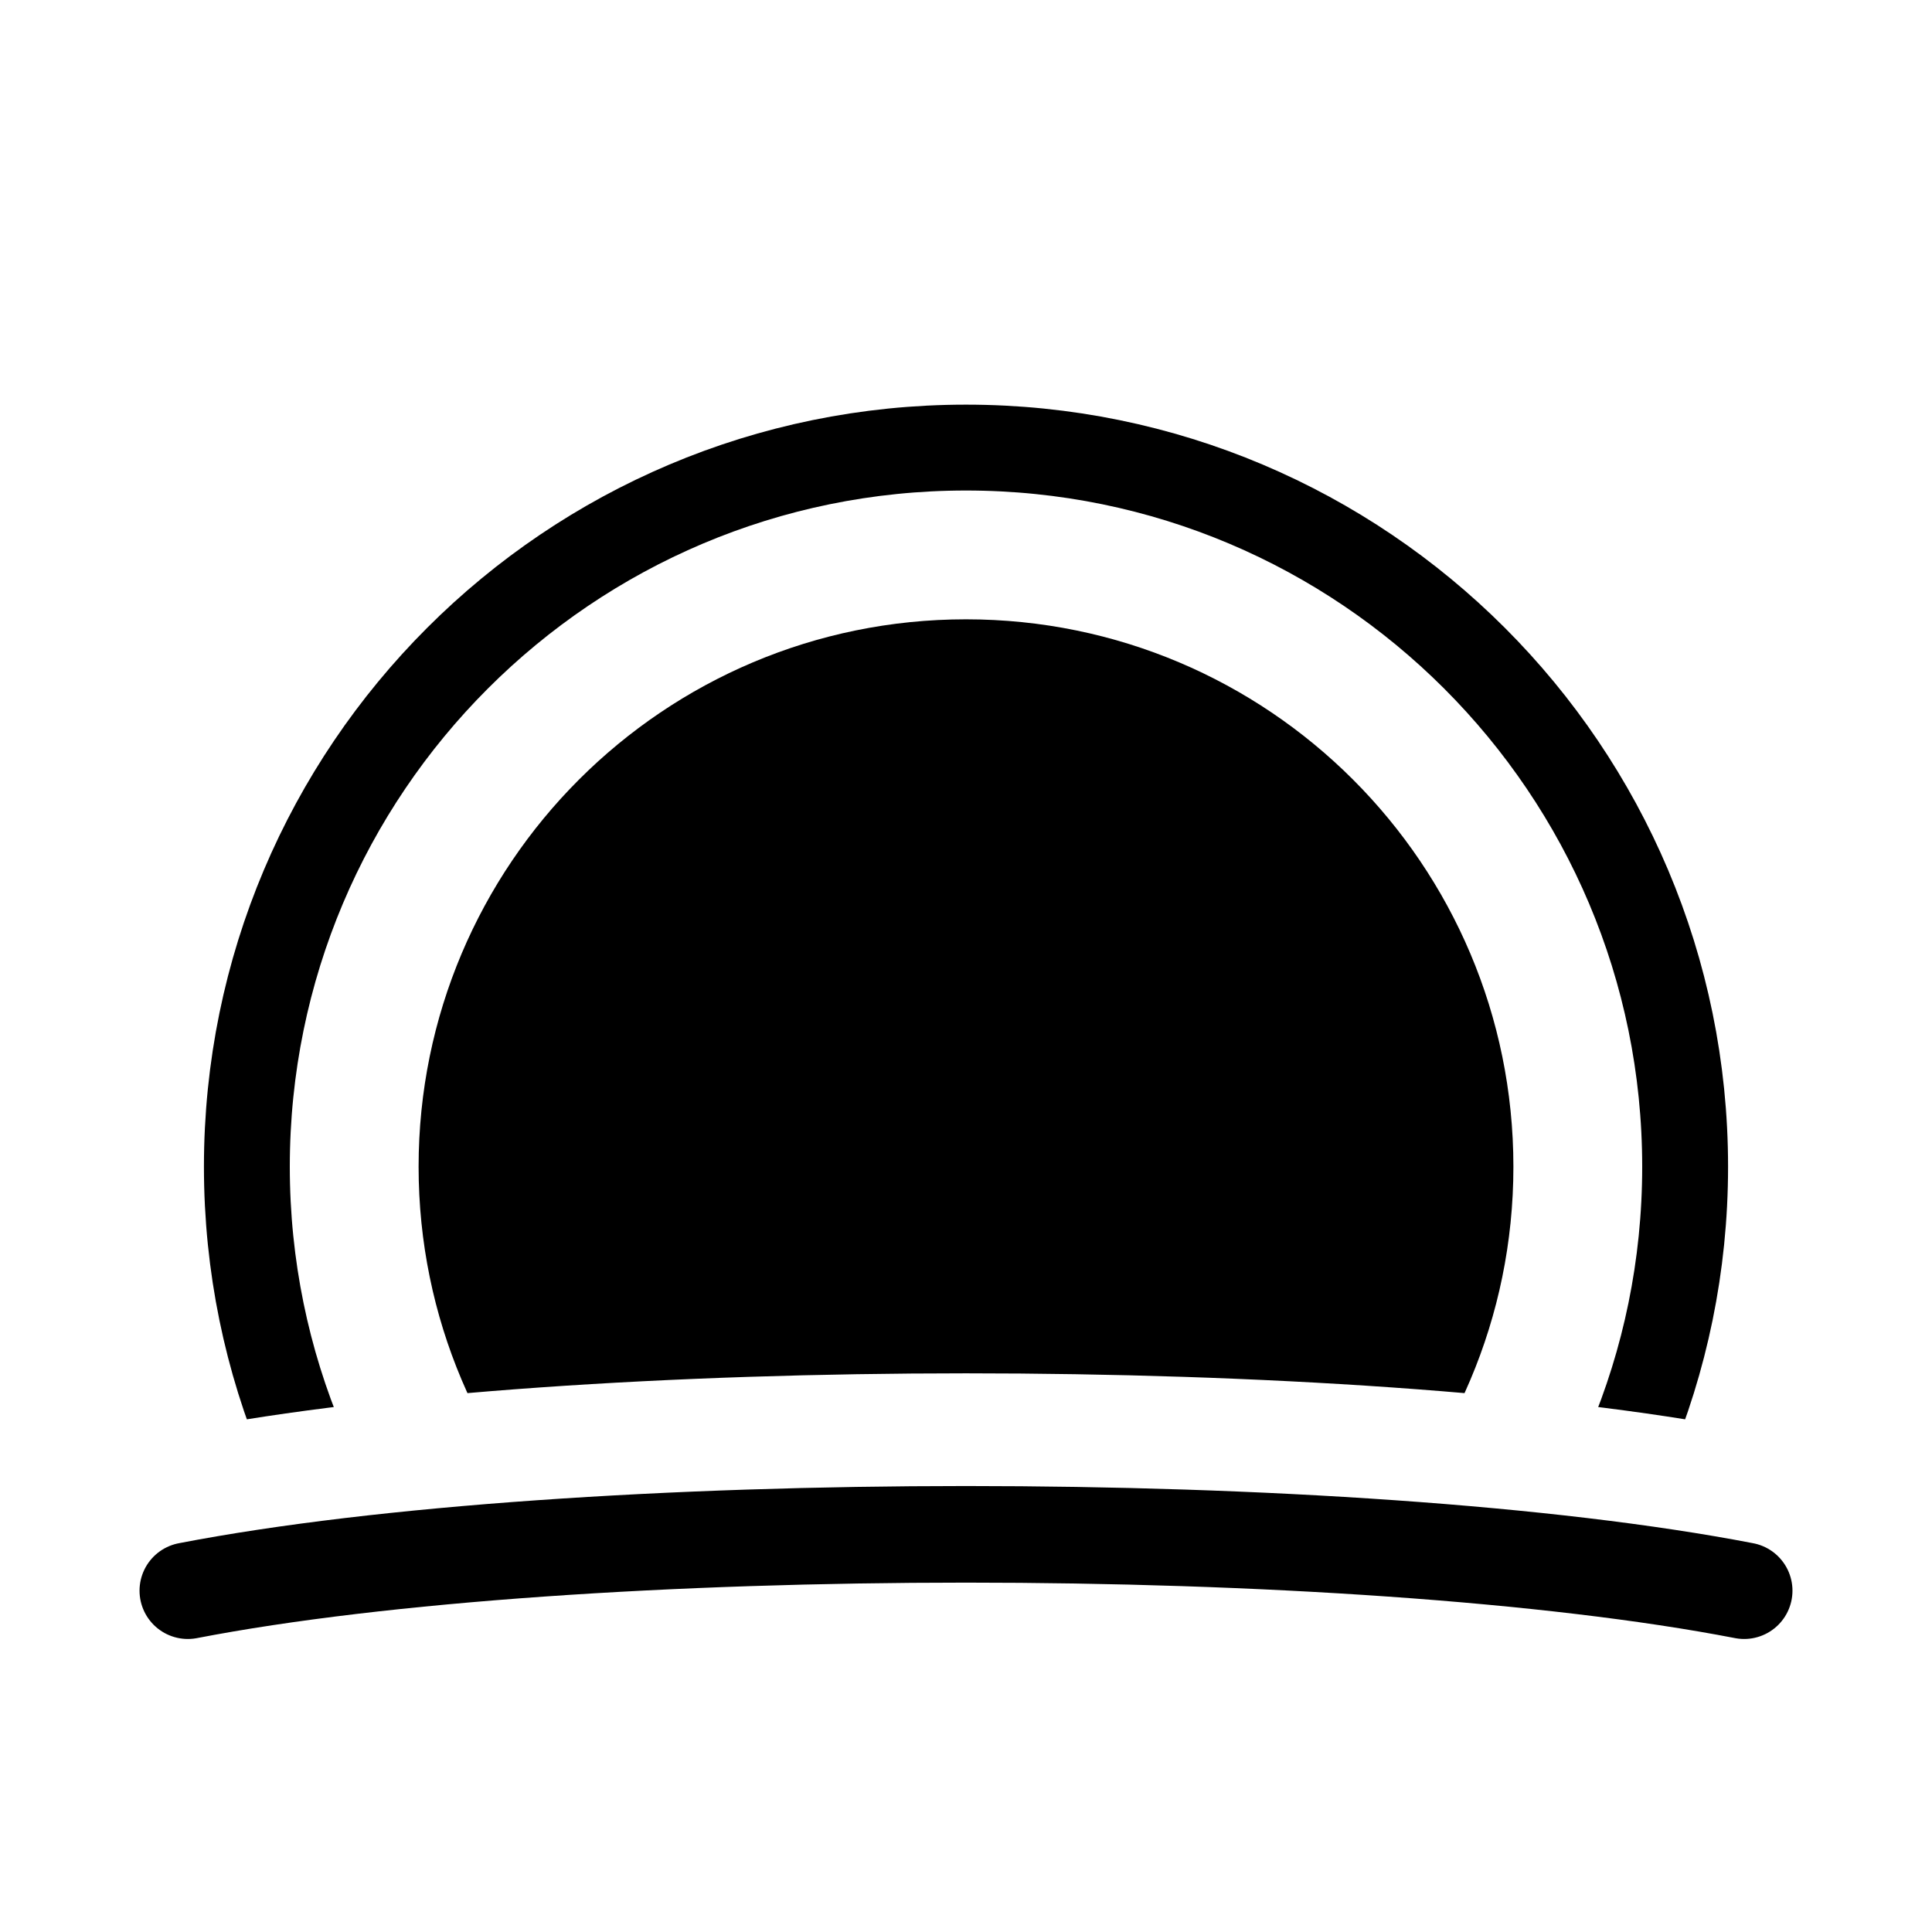
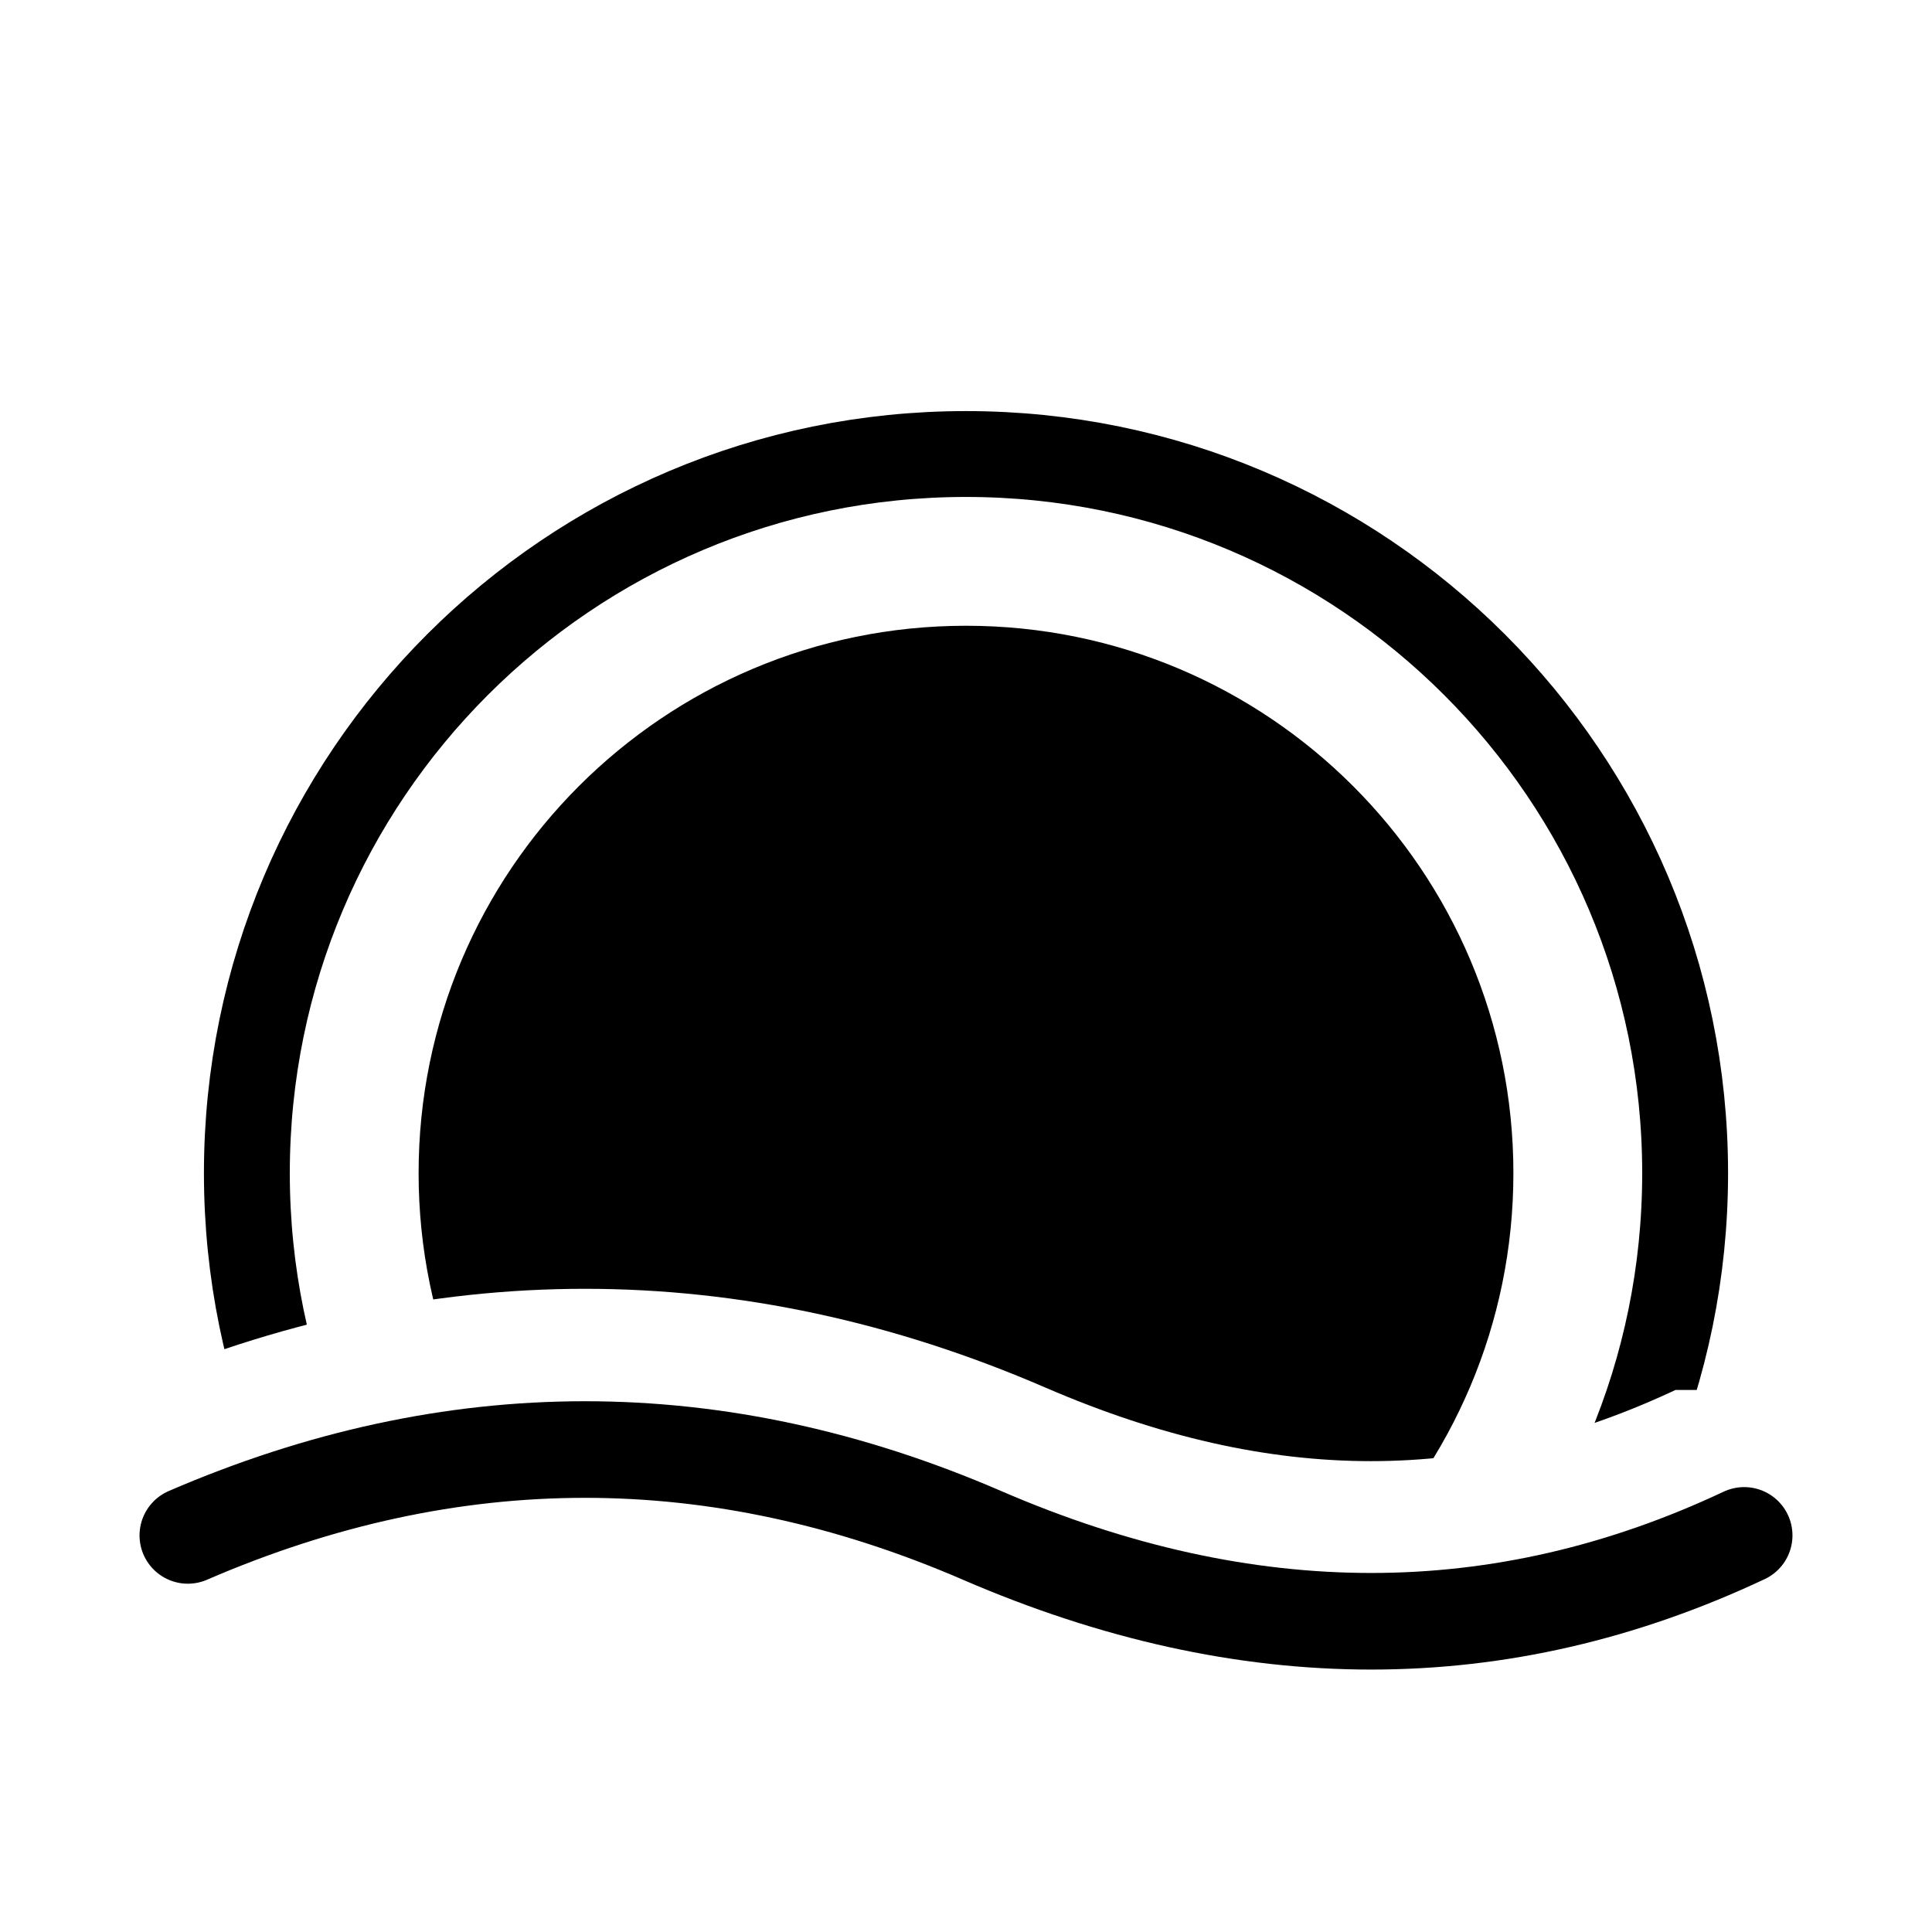
<svg xmlns="http://www.w3.org/2000/svg" viewBox="0 0 36 36" width="18" height="18">
  <defs>
    <clipPath id="sky">
-       <path d="M-2 -2 L38 -2 L38 26.64 L32.5 26.64 C25.25 25.24 10.75 25.24 3.5 26.64 L-2 26.64 Z" />
+       <path d="M-4 -4 L40 -4 L40 25.9 L31.22 25.9 C27.47 27.66 23.73 27.69 19.49 25.86                C13.81 23.4 7.99 23.4 2.31 25.86 L-4 25.86 Z" />
    </clipPath>
  </defs>
  <g clip-path="url(#sky)">
-     <circle cx="18" cy="21.74" r="10.2" fill="#000" />
-     <circle cx="18" cy="21.74" r="13.4" fill="none" stroke="#000" stroke-width="1.6" />
+     <circle cx="18" cy="21.86" r="10.2" fill="#000" />
+     <circle cx="18" cy="21.86" r="13.4" fill="none" stroke="#000" stroke-width="1.6" />
  </g>
-   <path d="M3.5 29.64 C10.75 28.24 25.25 28.24 32.5 29.64" fill="none" stroke="#000" stroke-width="1.8" stroke-linecap="round" />
+   <path d="M3.5 28.61 Q10.9 25.41 18.3 28.61 T32.5 28.61" fill="none" stroke="#000" stroke-width="1.8" stroke-linecap="round" />
</svg>
